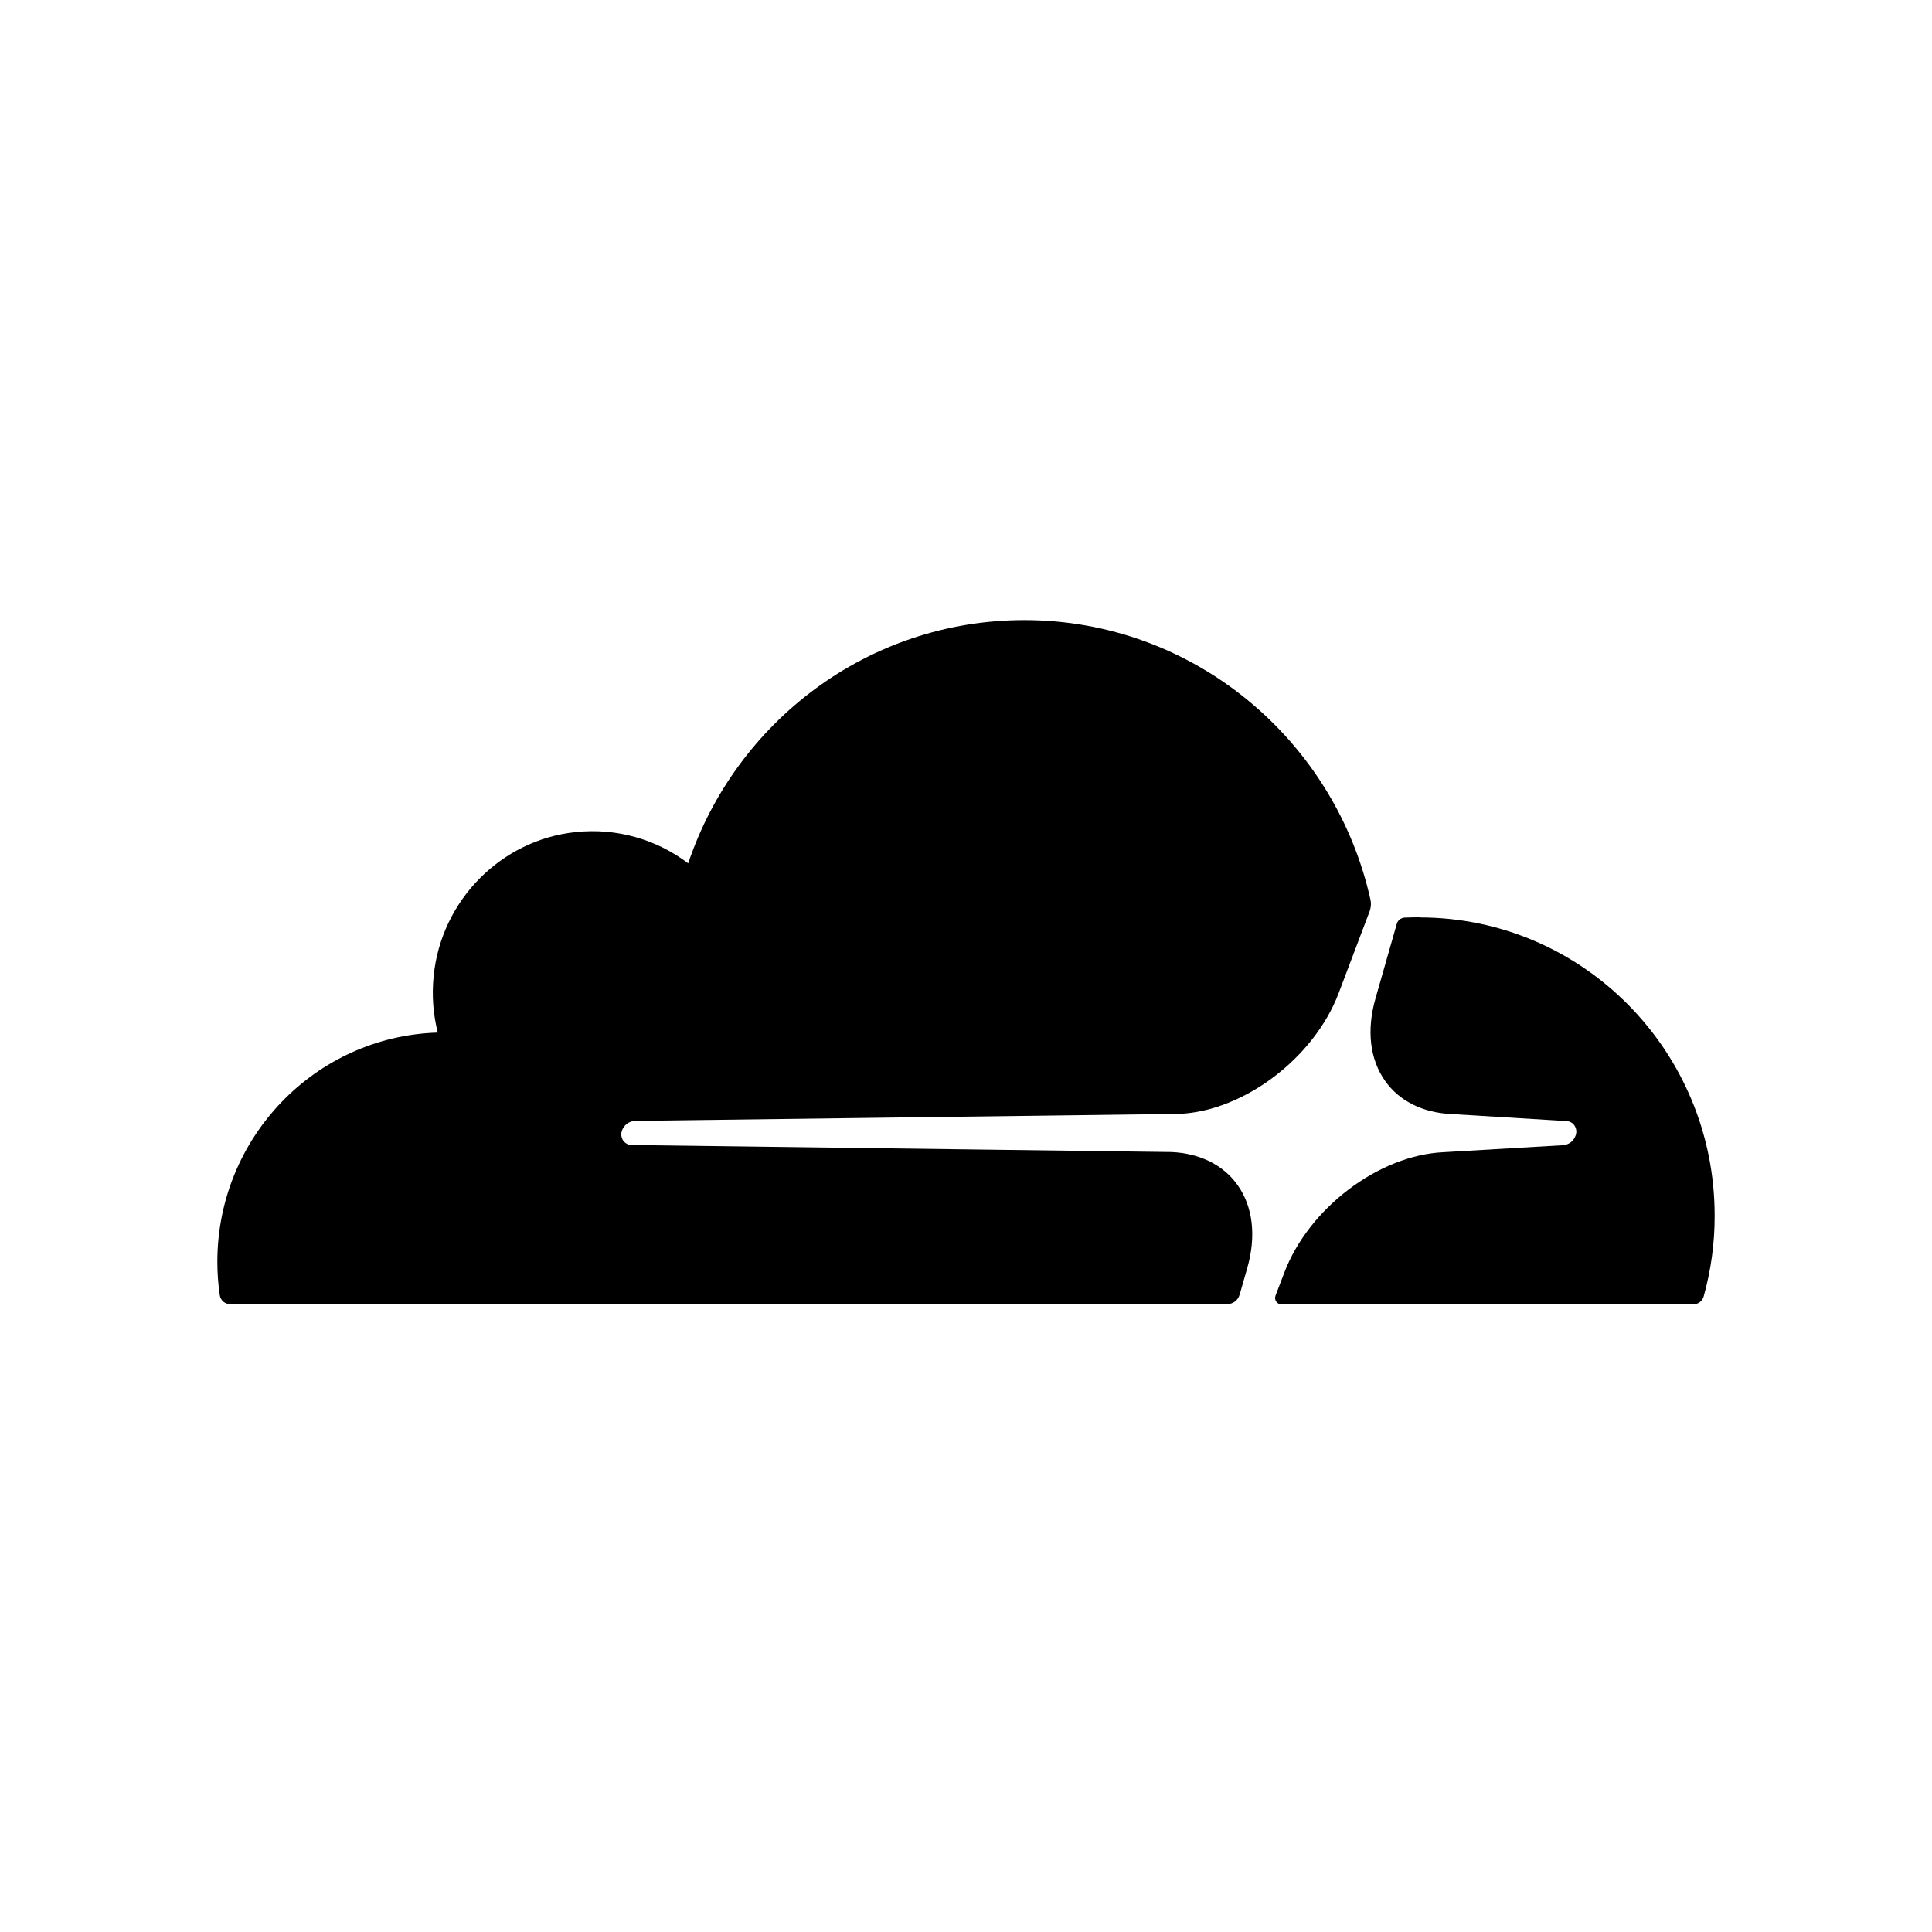
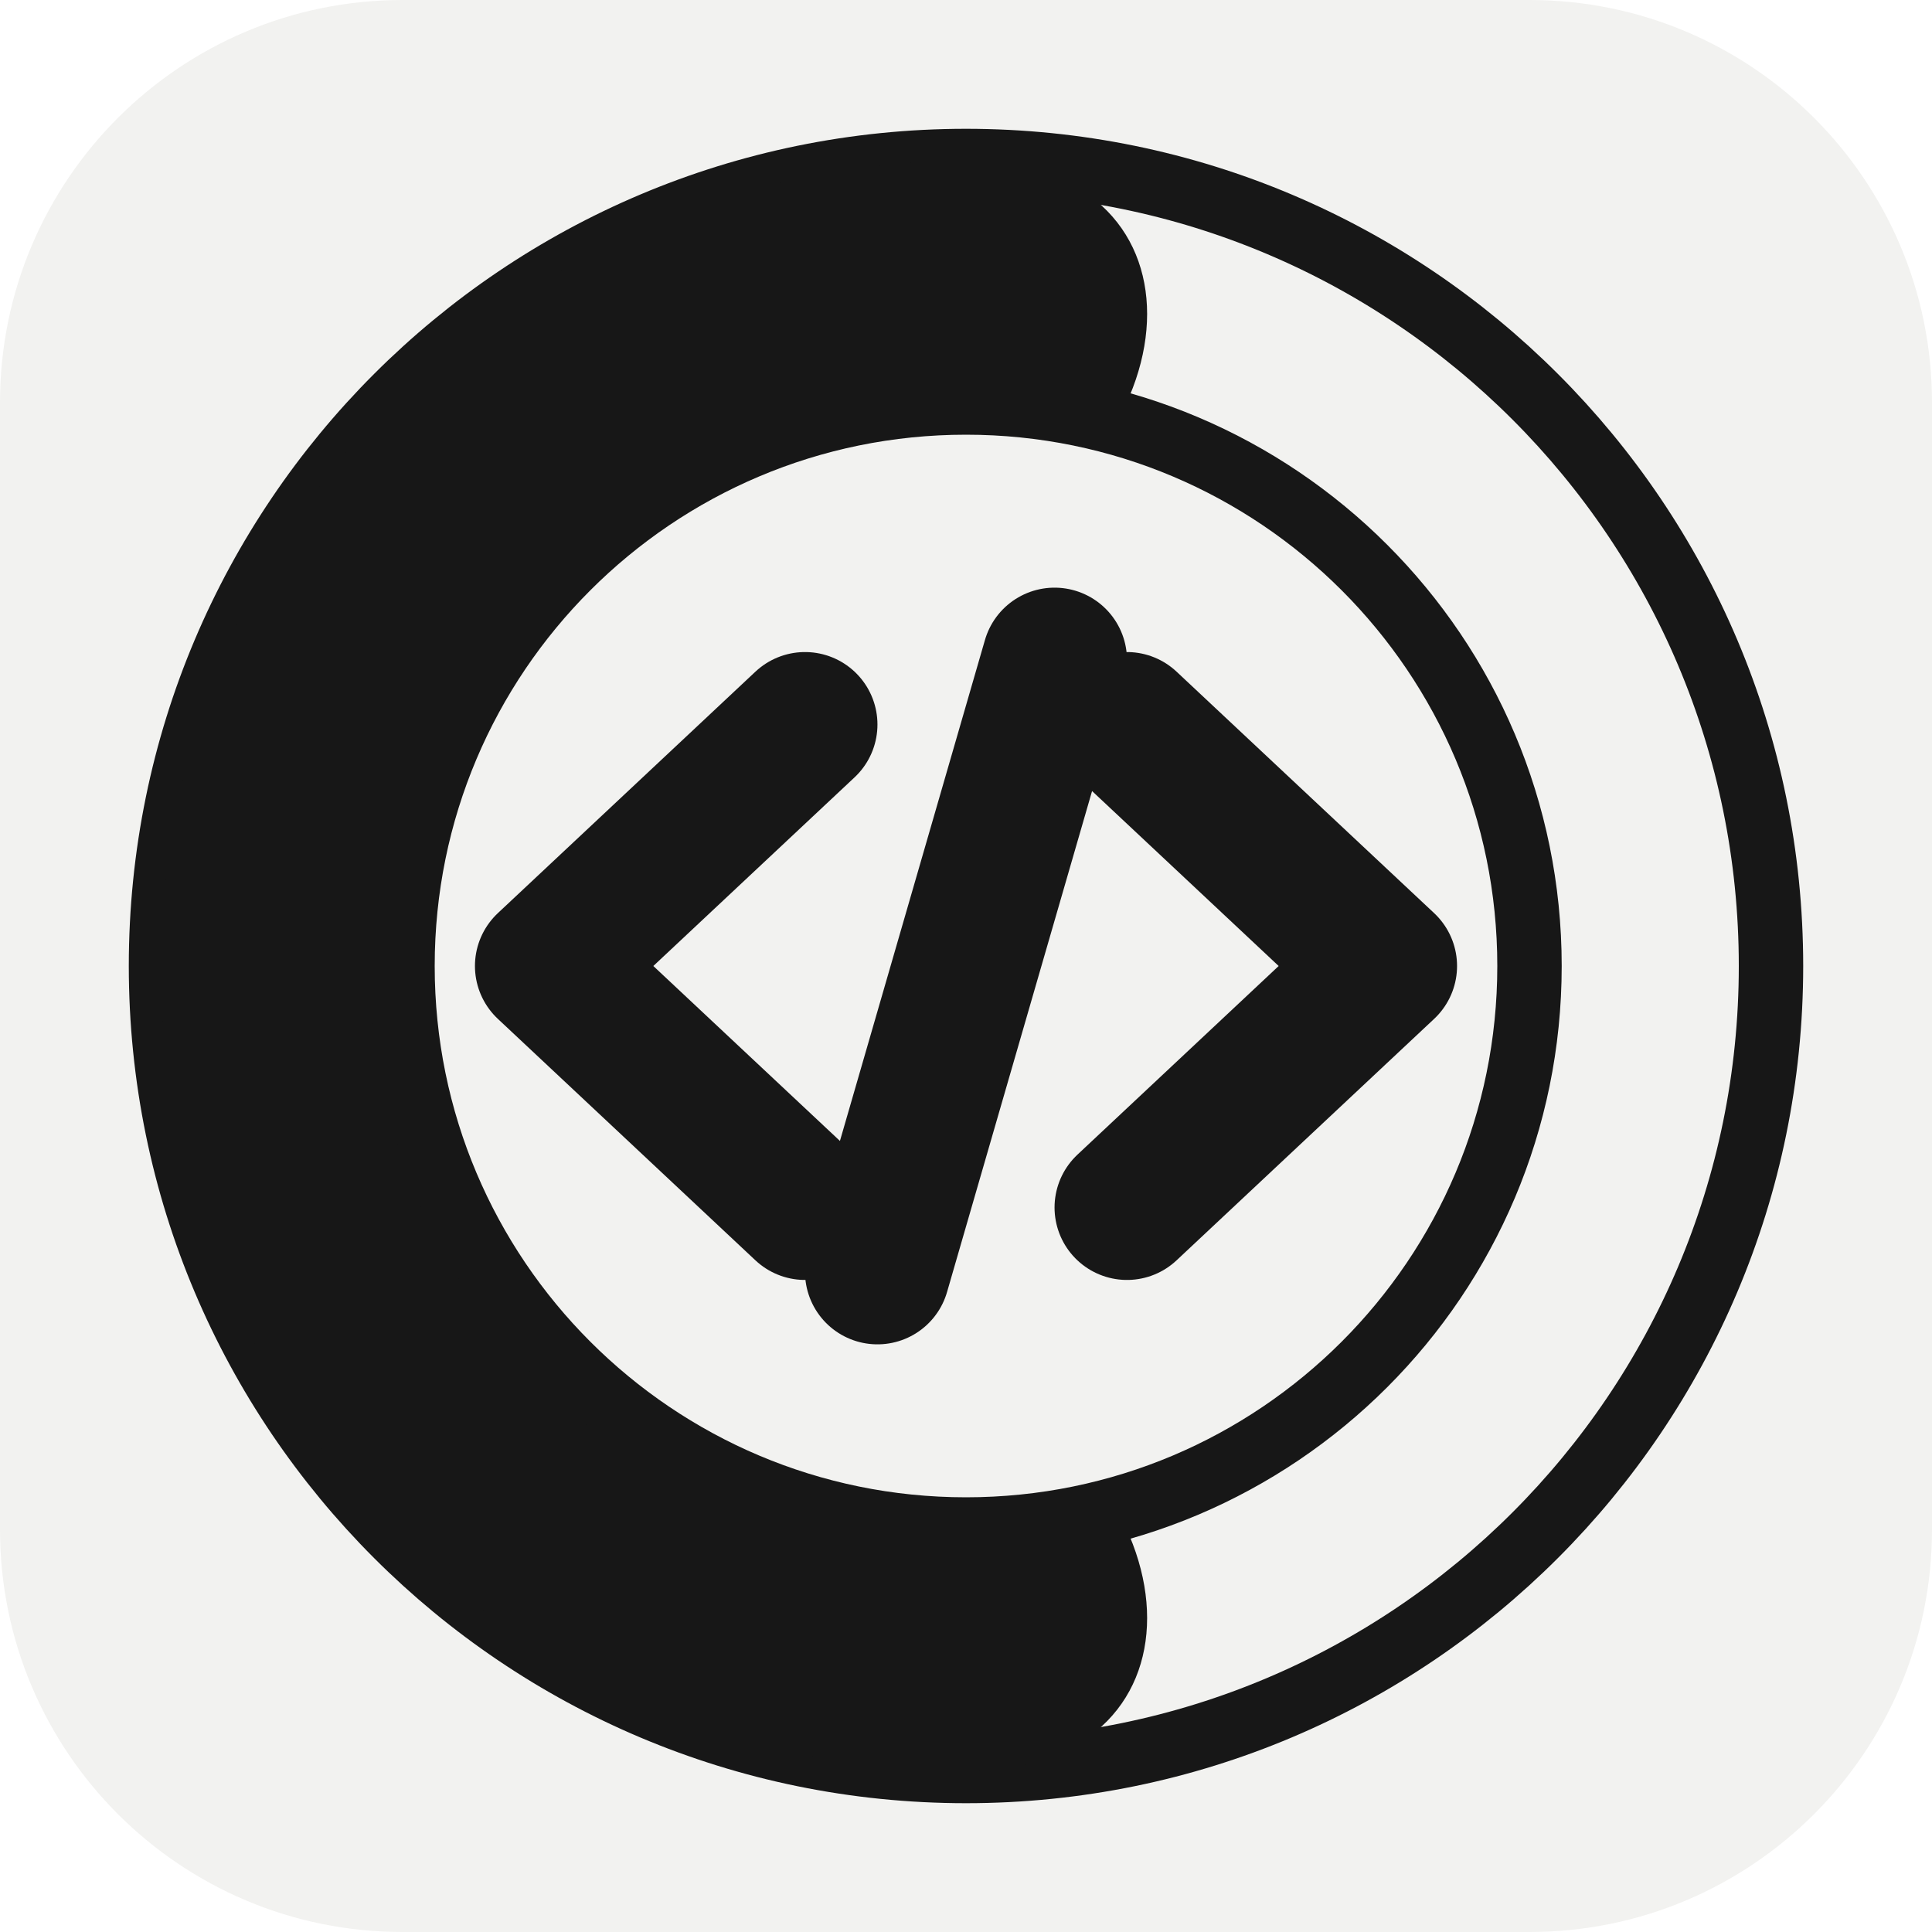
- <svg xmlns="http://www.w3.org/2000/svg" width="24" height="24" viewBox="0 0 24 24" fill="none">
-   <path d="M17.632 11.395C17.57 11.395 17.509 11.397 17.447 11.399C17.437 11.399 17.427 11.402 17.418 11.406C17.402 11.411 17.387 11.421 17.375 11.433C17.364 11.446 17.355 11.461 17.351 11.478L17.088 12.399C16.974 12.794 17.016 13.16 17.207 13.428C17.382 13.677 17.674 13.822 18.027 13.839L19.457 13.926C19.5 13.928 19.537 13.949 19.559 13.982C19.571 14 19.578 14.021 19.581 14.042C19.583 14.064 19.581 14.085 19.573 14.105C19.562 14.138 19.541 14.167 19.514 14.189C19.486 14.21 19.453 14.223 19.419 14.226L17.933 14.313C17.126 14.35 16.257 15.009 15.953 15.812L15.845 16.095C15.841 16.107 15.839 16.12 15.84 16.132C15.842 16.145 15.846 16.157 15.853 16.168C15.86 16.178 15.869 16.187 15.88 16.193C15.891 16.199 15.903 16.203 15.916 16.203H21.032C21.062 16.204 21.091 16.194 21.115 16.176C21.139 16.158 21.156 16.133 21.164 16.104C21.255 15.778 21.301 15.44 21.3 15.101C21.3 13.055 19.659 11.397 17.635 11.397" fill="currentColor" />
-   <path d="M15.399 16.084L15.494 15.752C15.607 15.356 15.565 14.99 15.374 14.722C15.199 14.473 14.908 14.328 14.554 14.311L7.847 14.224C7.826 14.224 7.805 14.219 7.787 14.209C7.769 14.199 7.753 14.185 7.741 14.168C7.729 14.15 7.722 14.129 7.719 14.108C7.716 14.087 7.719 14.065 7.726 14.045C7.738 14.012 7.759 13.983 7.786 13.961C7.814 13.94 7.848 13.927 7.883 13.924L14.652 13.837C15.456 13.8 16.324 13.141 16.629 12.338L17.015 11.318C17.03 11.275 17.035 11.228 17.026 11.183C16.586 9.193 14.827 7.703 12.724 7.703C10.784 7.703 9.139 8.967 8.549 10.725C8.151 10.423 7.654 10.284 7.157 10.336C6.227 10.429 5.479 11.186 5.387 12.126C5.363 12.361 5.38 12.598 5.438 12.827C3.919 12.872 2.7 14.13 2.7 15.675C2.7 15.815 2.71 15.952 2.73 16.087C2.738 16.152 2.794 16.201 2.86 16.201H15.246C15.281 16.2 15.315 16.188 15.342 16.167C15.37 16.145 15.39 16.116 15.399 16.082" fill="currentColor" />
+ <svg xmlns="http://www.w3.org/2000/svg" viewBox="0 0 24 24" fill="none">
+   <rect width="24" height="24" rx="5" fill="#f2f2f0" />
+   <circle cx="12" cy="12" r="10" fill="#f2f2f0" stroke="#171717" stroke-width="0.8" />
+   <path d="M12 2A10 10 0 0 0 12 22C15 22 15 18.6 12 17C10 16.1 10 7.9 12 7C15 5.4 15 2 12 2Z" fill="#171717" />
+   <circle cx="12" cy="12" r="7" fill="#f2f2f0" stroke="#171717" stroke-width="0.8" />
+   <path d="m10 9-3.2 3 3.2 3M14 9l3.2 3-3.2 3M13.1 8.2l-2.2 7.6" stroke="#171717" stroke-width="1.8" stroke-linecap="round" stroke-linejoin="round" />
</svg>
